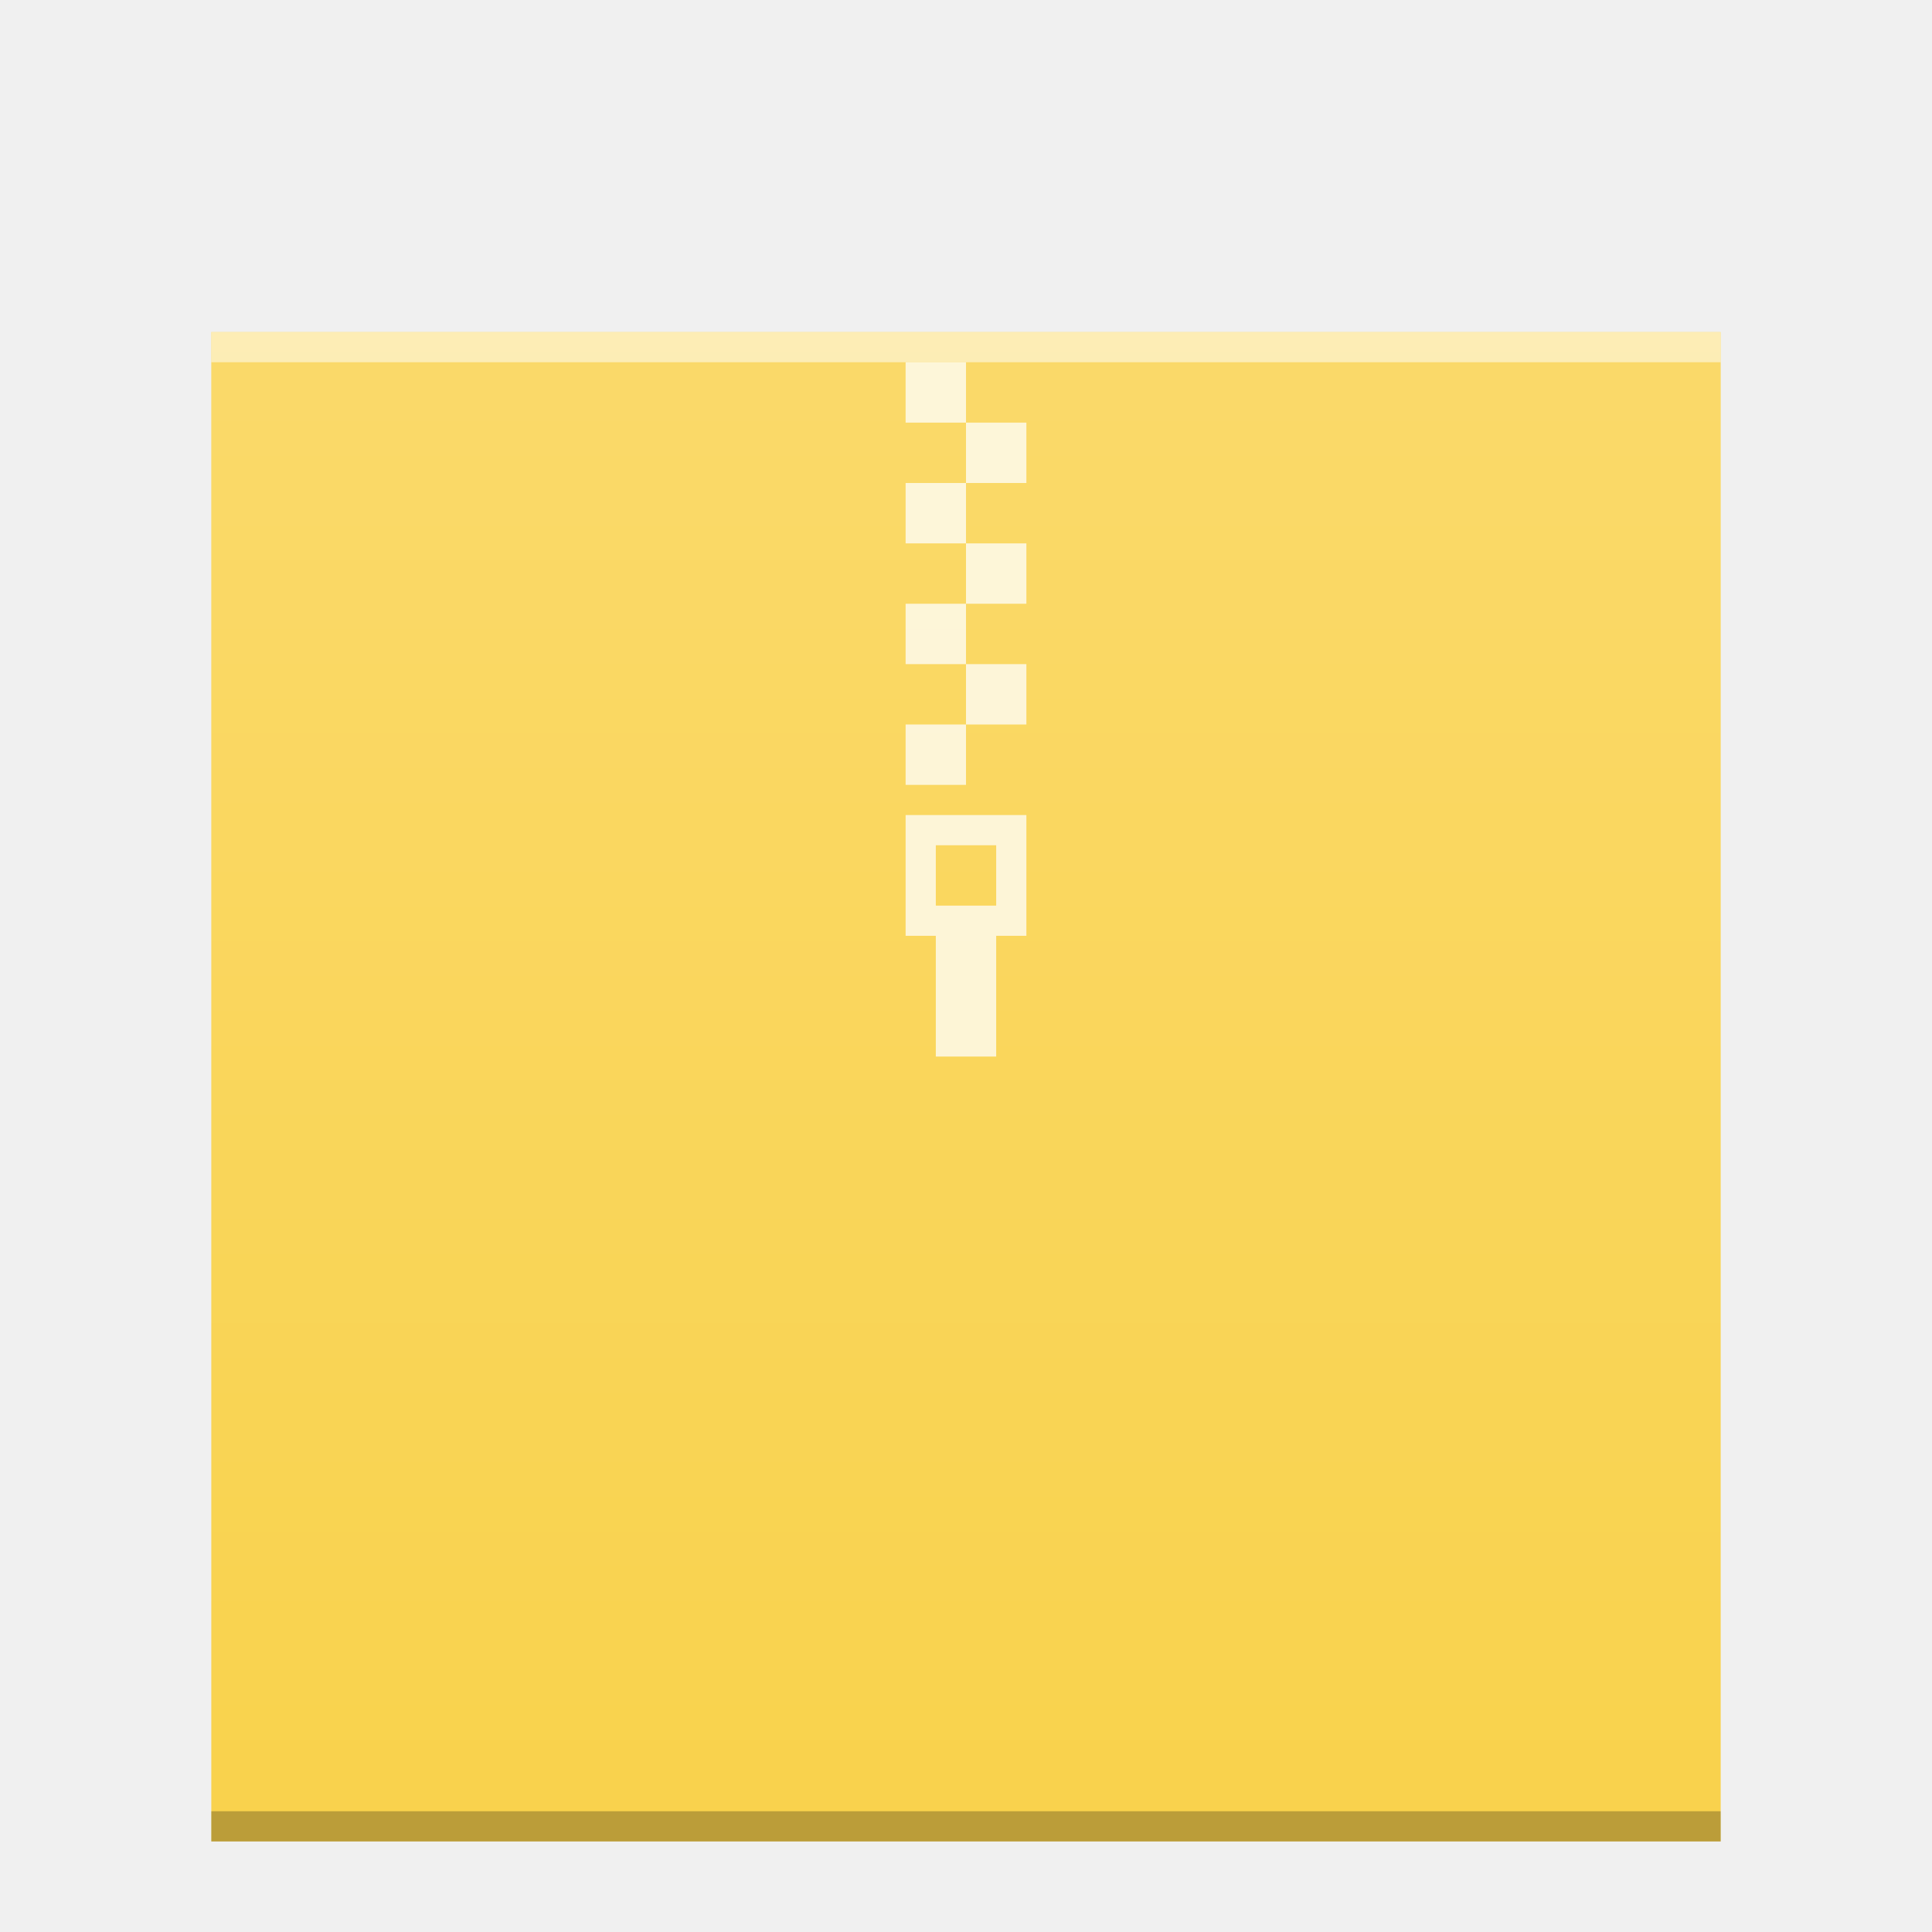
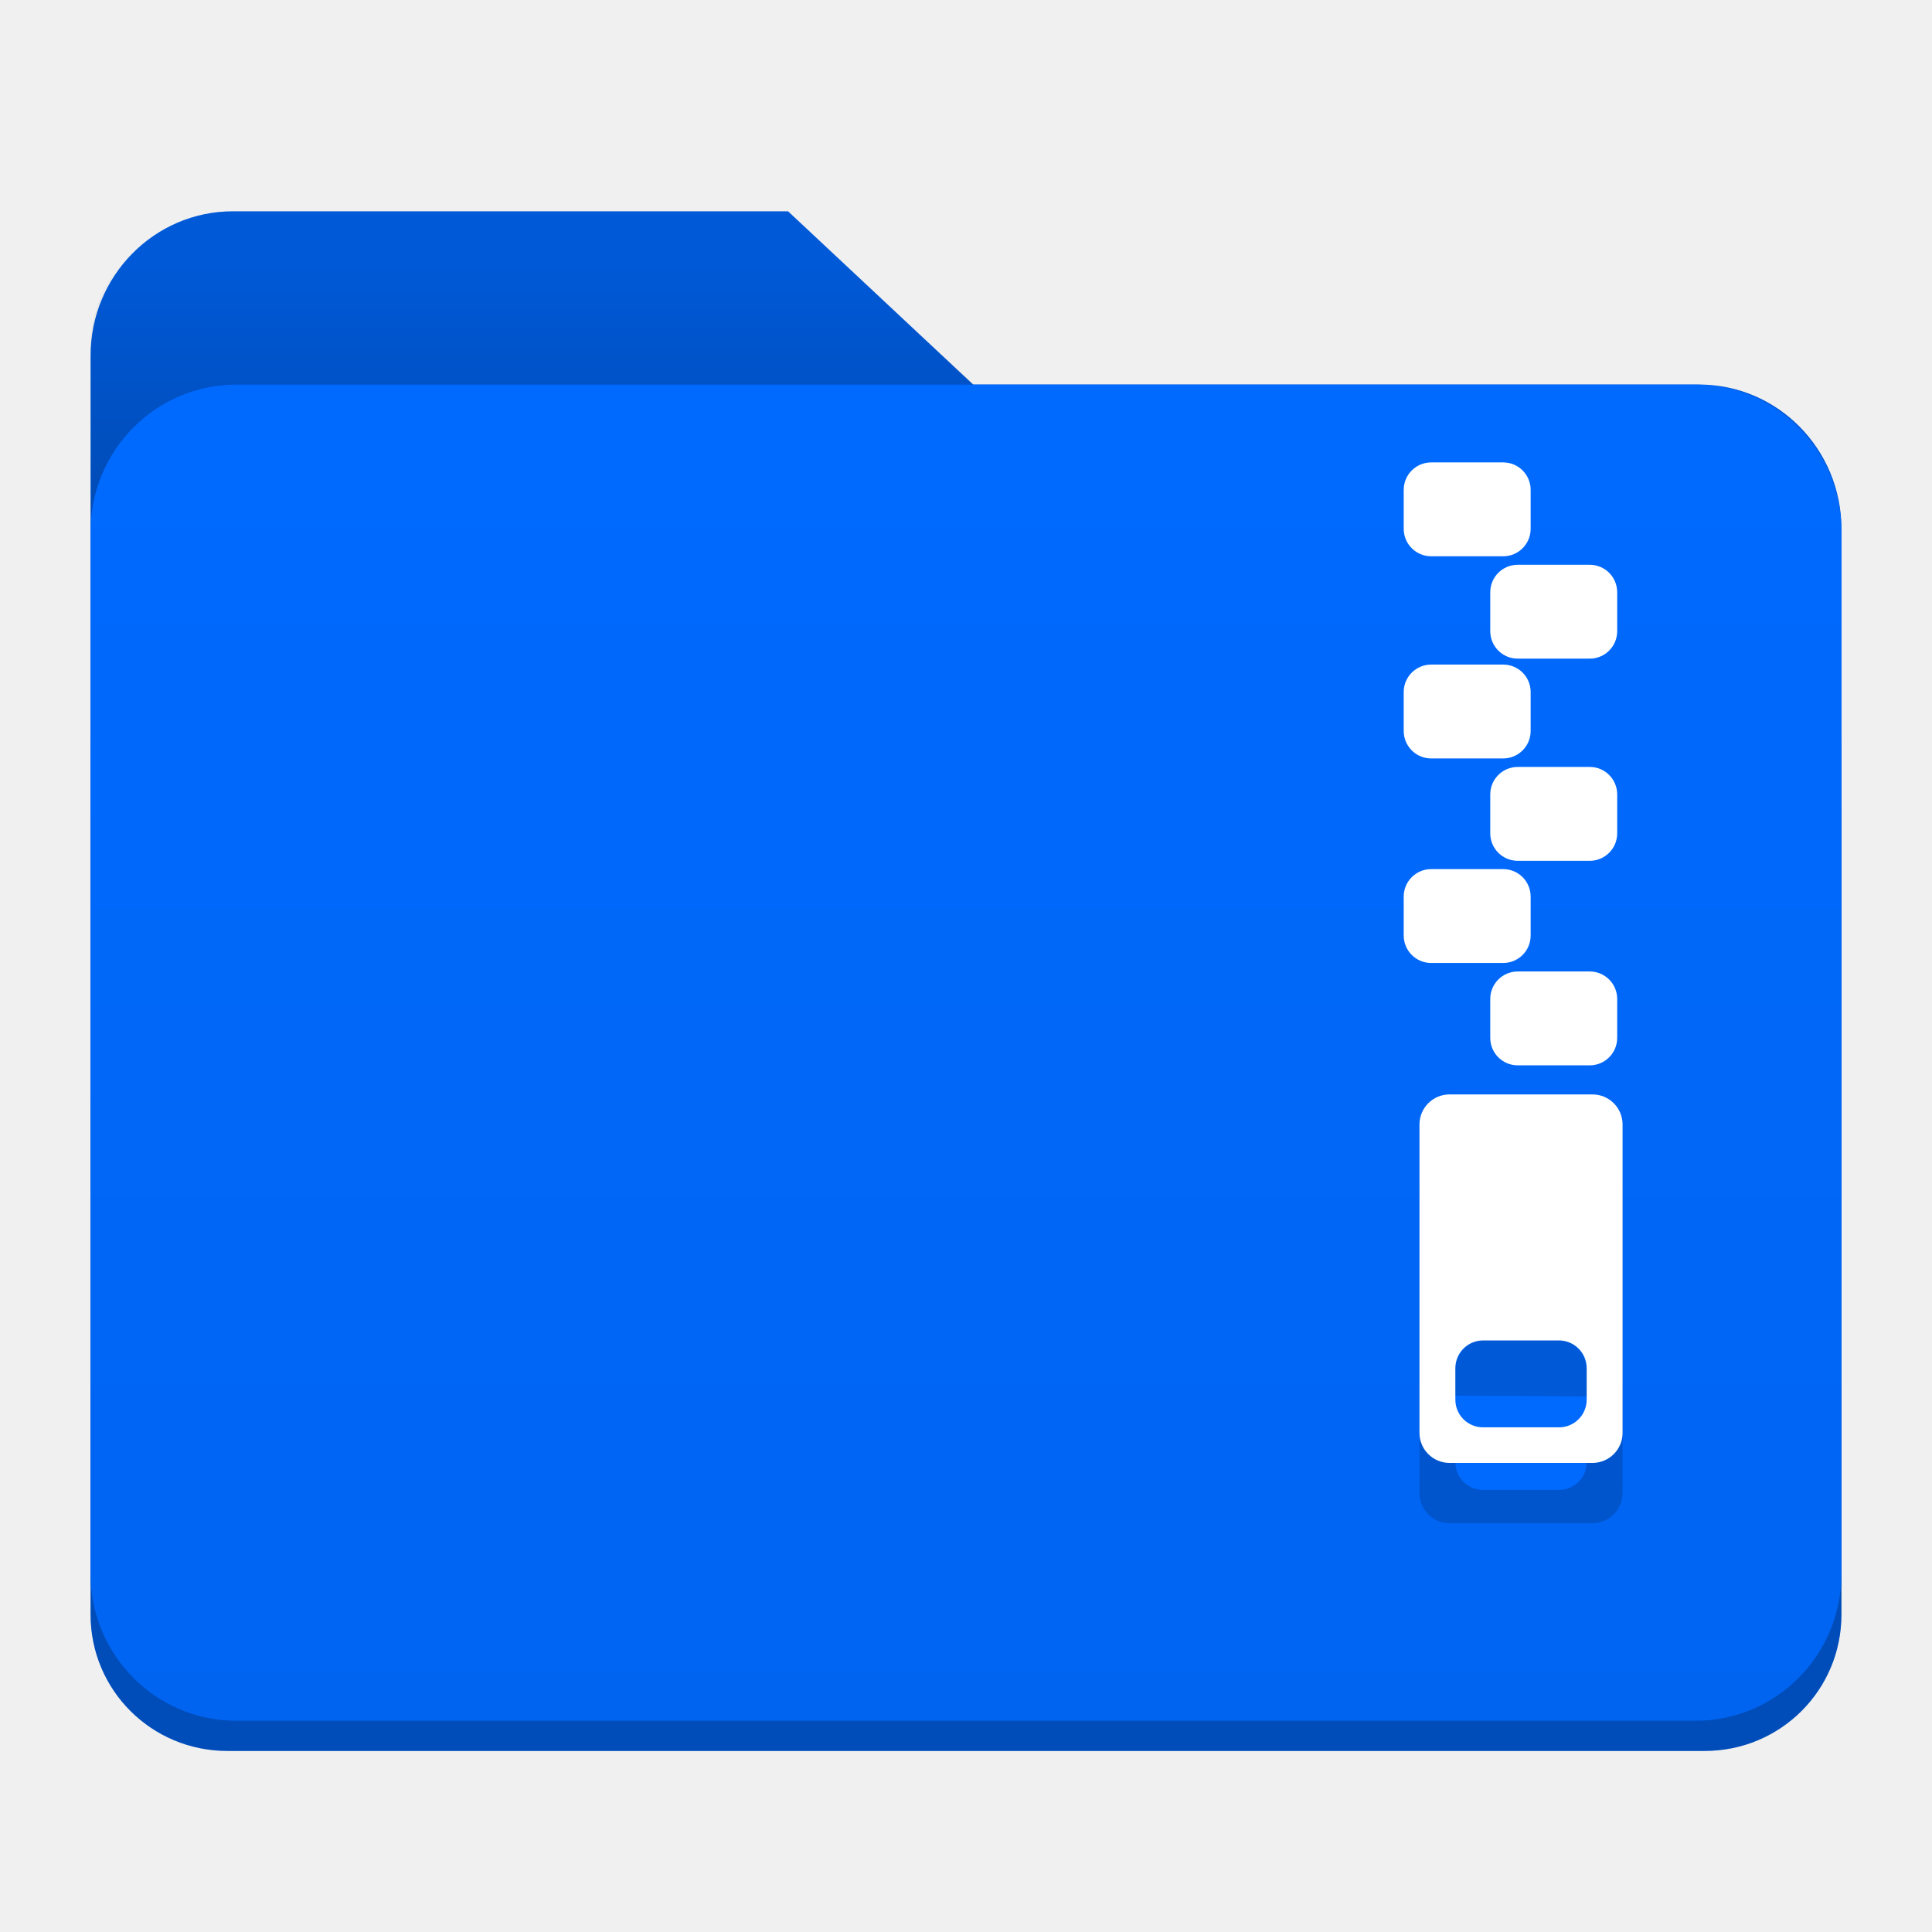
- <svg xmlns="http://www.w3.org/2000/svg" xmlns:xlink="http://www.w3.org/1999/xlink" width="64" version="1.1" viewBox="0 0 64 64" height="64" id="svg2">
-   <defs id="defs4">
-     <linearGradient id="linearGradient4300-2">
-       <stop style="stop-color:#f9b425" id="stop4302-4" />
-       <stop offset="1" style="stop-color:#f9bf3b" id="stop4304-1" />
+ <svg xmlns="http://www.w3.org/2000/svg" width="64" height="64" version="1.1" viewBox="0 0 64 64">
+   <defs>
+     <style id="current-color-scheme" type="text/css">.ColorScheme-Highlight {
+         color:#006aff;
+       }
+       .ColorScheme-HighlightText {
+         color:#ffffff;
+       }</style>
+     <linearGradient id="linearGradient866" x1="4" x2="4" y1="10.23" y2="7.49" gradientTransform="matrix(1.44999,0,0,3.137985,-2.798674,-14.88035)" gradientUnits="userSpaceOnUse">
+       <stop stop-opacity=".157" offset="0" />
+       <stop stop-opacity="0" offset="1" />
    </linearGradient>
-     <linearGradient xlink:href="#linearGradient6251" id="linearGradient4850" gradientUnits="userSpaceOnUse" gradientTransform="matrix(1,0,0,0.8458734,-47,-272.7346)" x1="58" y1="393.953" x2="58" y2="324.659" />
-     <linearGradient id="linearGradient6251">
-       <stop style="stop-color:#ffffff;stop-opacity:0" offset="0" id="stop6253" />
-       <stop style="stop-color:#ffffff;stop-opacity:0.2" offset="1" id="stop6255" />
+     <linearGradient id="linearGradient890" x1="4" x2="4" y1="41" y2="10.903" gradientTransform="matrix(1.45,0,0,1.459846,-51.011,-47.5513)" gradientUnits="userSpaceOnUse">
+       <stop stop-opacity=".055" offset="0" />
+       <stop stop-color="#000008" stop-opacity="0" offset="1" />
    </linearGradient>
  </defs>
-   <rect style="color:#000000;clip-rule:nonzero;display:inline;overflow:visible;visibility:visible;opacity:1;isolation:auto;mix-blend-mode:normal;color-interpolation:sRGB;color-interpolation-filters:linearRGB;solid-color:#000000;solid-opacity:1;fill:#f9d24c;fill-opacity:1;fill-rule:nonzero;stroke:none;stroke-width:1;stroke-linecap:butt;stroke-linejoin:miter;stroke-miterlimit:4;stroke-dasharray:none;stroke-dashoffset:0;stroke-opacity:1;marker:none;color-rendering:auto;image-rendering:auto;shape-rendering:auto;text-rendering:auto;enable-background:accumulate" id="rect4838" width="50" height="50" x="7" y="11" />
-   <rect id="rect4840" style="color:#000000;clip-rule:nonzero;display:inline;overflow:visible;visibility:visible;opacity:0.25;isolation:auto;mix-blend-mode:normal;color-interpolation:sRGB;color-interpolation-filters:linearRGB;solid-color:#000000;solid-opacity:1;fill:#000000;fill-opacity:1;fill-rule:nonzero;stroke-width:1;stroke-linecap:butt;stroke-linejoin:miter;stroke-miterlimit:4;stroke-dasharray:none;stroke-dashoffset:0;stroke-opacity:1;color-rendering:auto;image-rendering:auto;shape-rendering:auto;text-rendering:auto;enable-background:accumulate" height="1" y="60" x="7" width="50" />
-   <rect id="rect4842" style="color:#000000;clip-rule:nonzero;display:inline;overflow:visible;visibility:visible;opacity:0.5;isolation:auto;mix-blend-mode:normal;color-interpolation:sRGB;color-interpolation-filters:linearRGB;solid-color:#000000;solid-opacity:1;fill:#ffffff;fill-opacity:1;fill-rule:nonzero;stroke-width:1;stroke-linecap:butt;stroke-linejoin:miter;stroke-miterlimit:4;stroke-dasharray:none;stroke-dashoffset:0;stroke-opacity:1;color-rendering:auto;image-rendering:auto;shape-rendering:auto;text-rendering:auto;enable-background:accumulate" height="1" y="11" x="7" width="50" />
-   <path style="opacity:0.75;fill:#ffffff;fill-opacity:1" d="m 30,12 0,2 2,0 0,-2 -2,0 z m 2,2 0,2 2,0 0,-2 -2,0 z m 0,2 -2,0 0,2 2,0 0,-2 z m 0,2 0,2 2,0 0,-2 -2,0 z m 0,2 -2,0 0,2 2,0 0,-2 z m 0,2 0,2 2,0 0,-2 -2,0 z m 0,2 -2,0 0,2 2,0 0,-2 z m -2,3 0,4 1,0 0,4 2,0 0,-4 1,0 0,-4 -4,0 z m 1,1 2,0 0,2 -2,0 0,-2 z" id="rect4173-3-3" />
-   <rect y="11" x="7" height="50" width="50" id="rect4848" style="color:#000000;clip-rule:nonzero;display:inline;overflow:visible;visibility:visible;opacity:1;isolation:auto;mix-blend-mode:normal;color-interpolation:sRGB;color-interpolation-filters:linearRGB;solid-color:#000000;solid-opacity:1;fill:url(#linearGradient4850);fill-opacity:1;fill-rule:nonzero;stroke:none;stroke-width:1;stroke-linecap:butt;stroke-linejoin:miter;stroke-miterlimit:4;stroke-dasharray:none;stroke-dashoffset:0;stroke-opacity:1;marker:none;color-rendering:auto;image-rendering:auto;shape-rendering:auto;text-rendering:auto;enable-background:accumulate" />
+   <path id="Combined-Shape" class="ColorScheme-Highlight" d="m32.236 12.739h24.049c2.604 0 4.715 2.141 4.715 4.782v34.696c0 2.641-2.111 4.782-4.715 4.782h-48.569c-2.604 0-4.715-2.141-4.715-4.782v-40.435c0-2.641 2.111-4.782 4.715-4.782h18.39z" fill="currentColor" />
+   <path d="m32.236 12.739h24.049c2.604 0 4.715 2.141 4.715 4.782v34.696c0 2.641-2.111 4.782-4.715 4.782h-48.569c-2.604 0-4.715-2.141-4.715-4.782v-40.435c0-2.641 2.111-4.782 4.715-4.782h18.39z" fill-opacity=".157" stroke-width=".475" />
+   <path d="m7.507 7h18.64c6.146 5.767-0.04 0.04 6.146 5.767l28.708 11.83c-4.506 4.54-2.009 4.54-4.506 4.54h-48.989c-2.496 0-4.506-2.025-4.506-4.54v-13.057c0-2.515 2.009-4.54 4.506-4.54z" fill="url(#linearGradient866)" stroke-width="2.071" />
+   <path class="ColorScheme-Highlight" d="m3 24.572h58v28.912c0 2.503-2.021 4.518-4.531 4.518h-48.938c-2.51 0-4.531-2.015-4.531-4.518z" fill="currentColor" stroke-width="2.08" />
+   <path d="m3 24.572h58v28.912c0 2.503-2.021 4.518-4.531 4.518h-48.938c-2.51 0-4.531-2.015-4.531-4.518z" fill-opacity=".275" stroke-width=".422" />
+   <g transform="matrix(1,0,0,1.007358,48.21075,44.60924)">
+     <rect class="ColorScheme-Highlight" x="-45.211" y="-31.635" width="58" height="43.937" ry="4.829" fill="currentColor" stroke-width="2.071" />
+     <rect x="-45.211" y="-31.635" width="58" height="43.937" ry="4.829" fill="url(#linearGradient890)" stroke-width="2.071" />
+     <rect x="-1.189" y="-6.309" width="6.728" height="12.118" rx=".997" fill-opacity=".157" stroke-width="2.064" />
+   </g>
+   <g transform="matrix(2.071429,0,0,2.071429,-1.143104,-1.253399)">
+     <rect class="ColorScheme-Highlight" x="23.826" y="23.042" width="2.1" height="1.389" rx=".442" fill="currentColor" />
+     <g fill="#fff">
+       <rect x="23.252" y="18.107" width="3.248" height="5.893" rx=".481" />
+       <rect class="ColorScheme-HighlightText" x="23" y="8" width="2.03" height="1.501" rx=".439" />
+       <rect x="24.384" y="9.637" width="2.03" height="1.501" rx=".439" />
+       <rect x="23" y="11.233" width="2.03" height="1.501" rx=".439" />
+       <rect x="24.384" y="12.87" width="2.03" height="1.501" rx=".439" />
+       <rect x="23" y="14.504" width="2.03" height="1.501" rx=".439" />
+       <rect x="24.384" y="16.141" width="2.03" height="1.501" rx=".439" />
+     </g>
+     <rect class="ColorScheme-Highlight" x="23.826" y="22.042" width="2.1" height="1.389" rx=".442" fill="currentColor" />
+   </g>
+   <path d="m49.126 44.404h2.517c0.508 0 0.916 0.442 0.916 0.991v0.863l-4.35-0.025v-0.838c0-0.549 0.409-0.991 0.916-0.991z" fill-opacity=".157" stroke-width="2.071" />
</svg>
